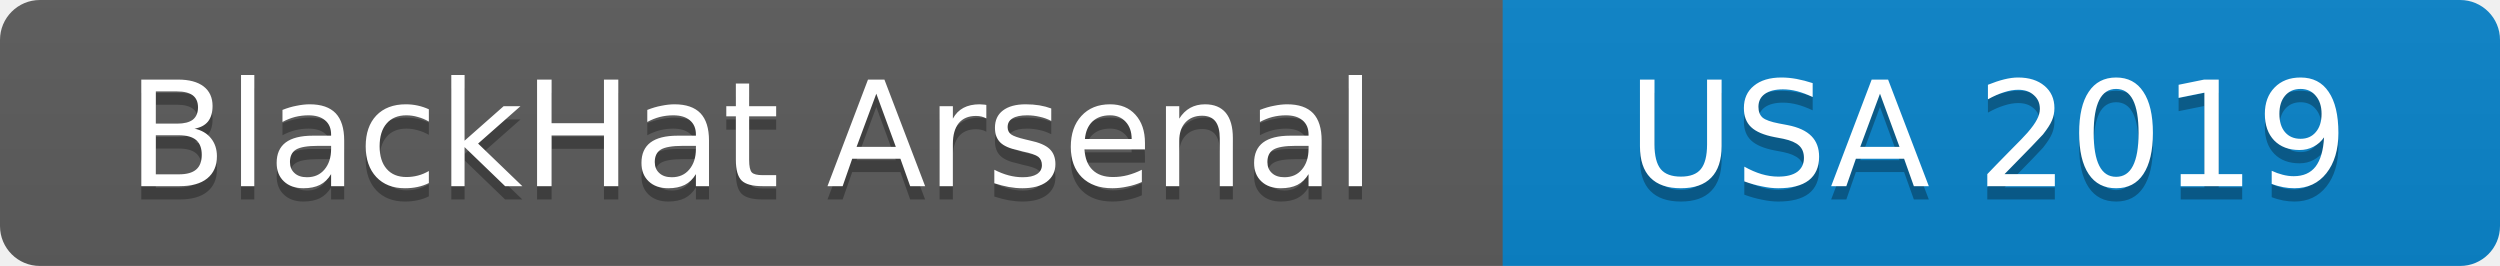
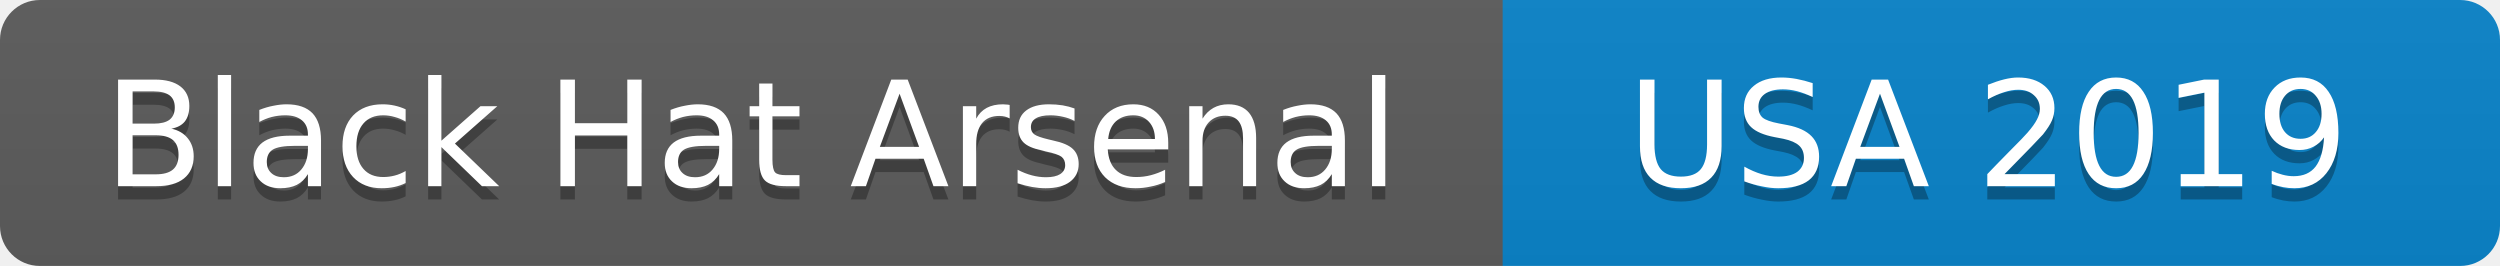
<svg xmlns="http://www.w3.org/2000/svg" width="188" height="20">
  <linearGradient id="b" x2="0" y2="100%">
    <stop offset="0" stop-color="#bbb" stop-opacity=".1" />
    <stop offset="1" stop-opacity=".1" />
  </linearGradient>
  <mask id="a">
    <rect width="188" height="20" rx="3" fill="#fff" />
  </mask>
  <g mask="url(#a)">
    <path fill="#555" d="M0 0h153v50H0z" />
    <path fill="#007ec6" d="M113 0h125v50H113z" />
    <path fill="url(#b)" d="M0 0h278v50H0z" />
  </g>
  <g fill="#fff" text-anchor="middle" font-family="DejaVu Sans,Verdana,Geneva,sans-serif" font-size="11">
    <text x="56.5" y="15" fill="#010101" fill-opacity=".3">
- BlackHat Arsenal
+ Black Hat Arsenal
</text>
    <text x="56.5" y="14">
- BlackHat Arsenal
+ Black Hat Arsenal
</text>
    <text x="149.5" y="15" fill="#010101" fill-opacity=".3">
USA 2019
</text>
    <text x="149.5" y="14">
USA 2019
</text>
  </g>
</svg>
